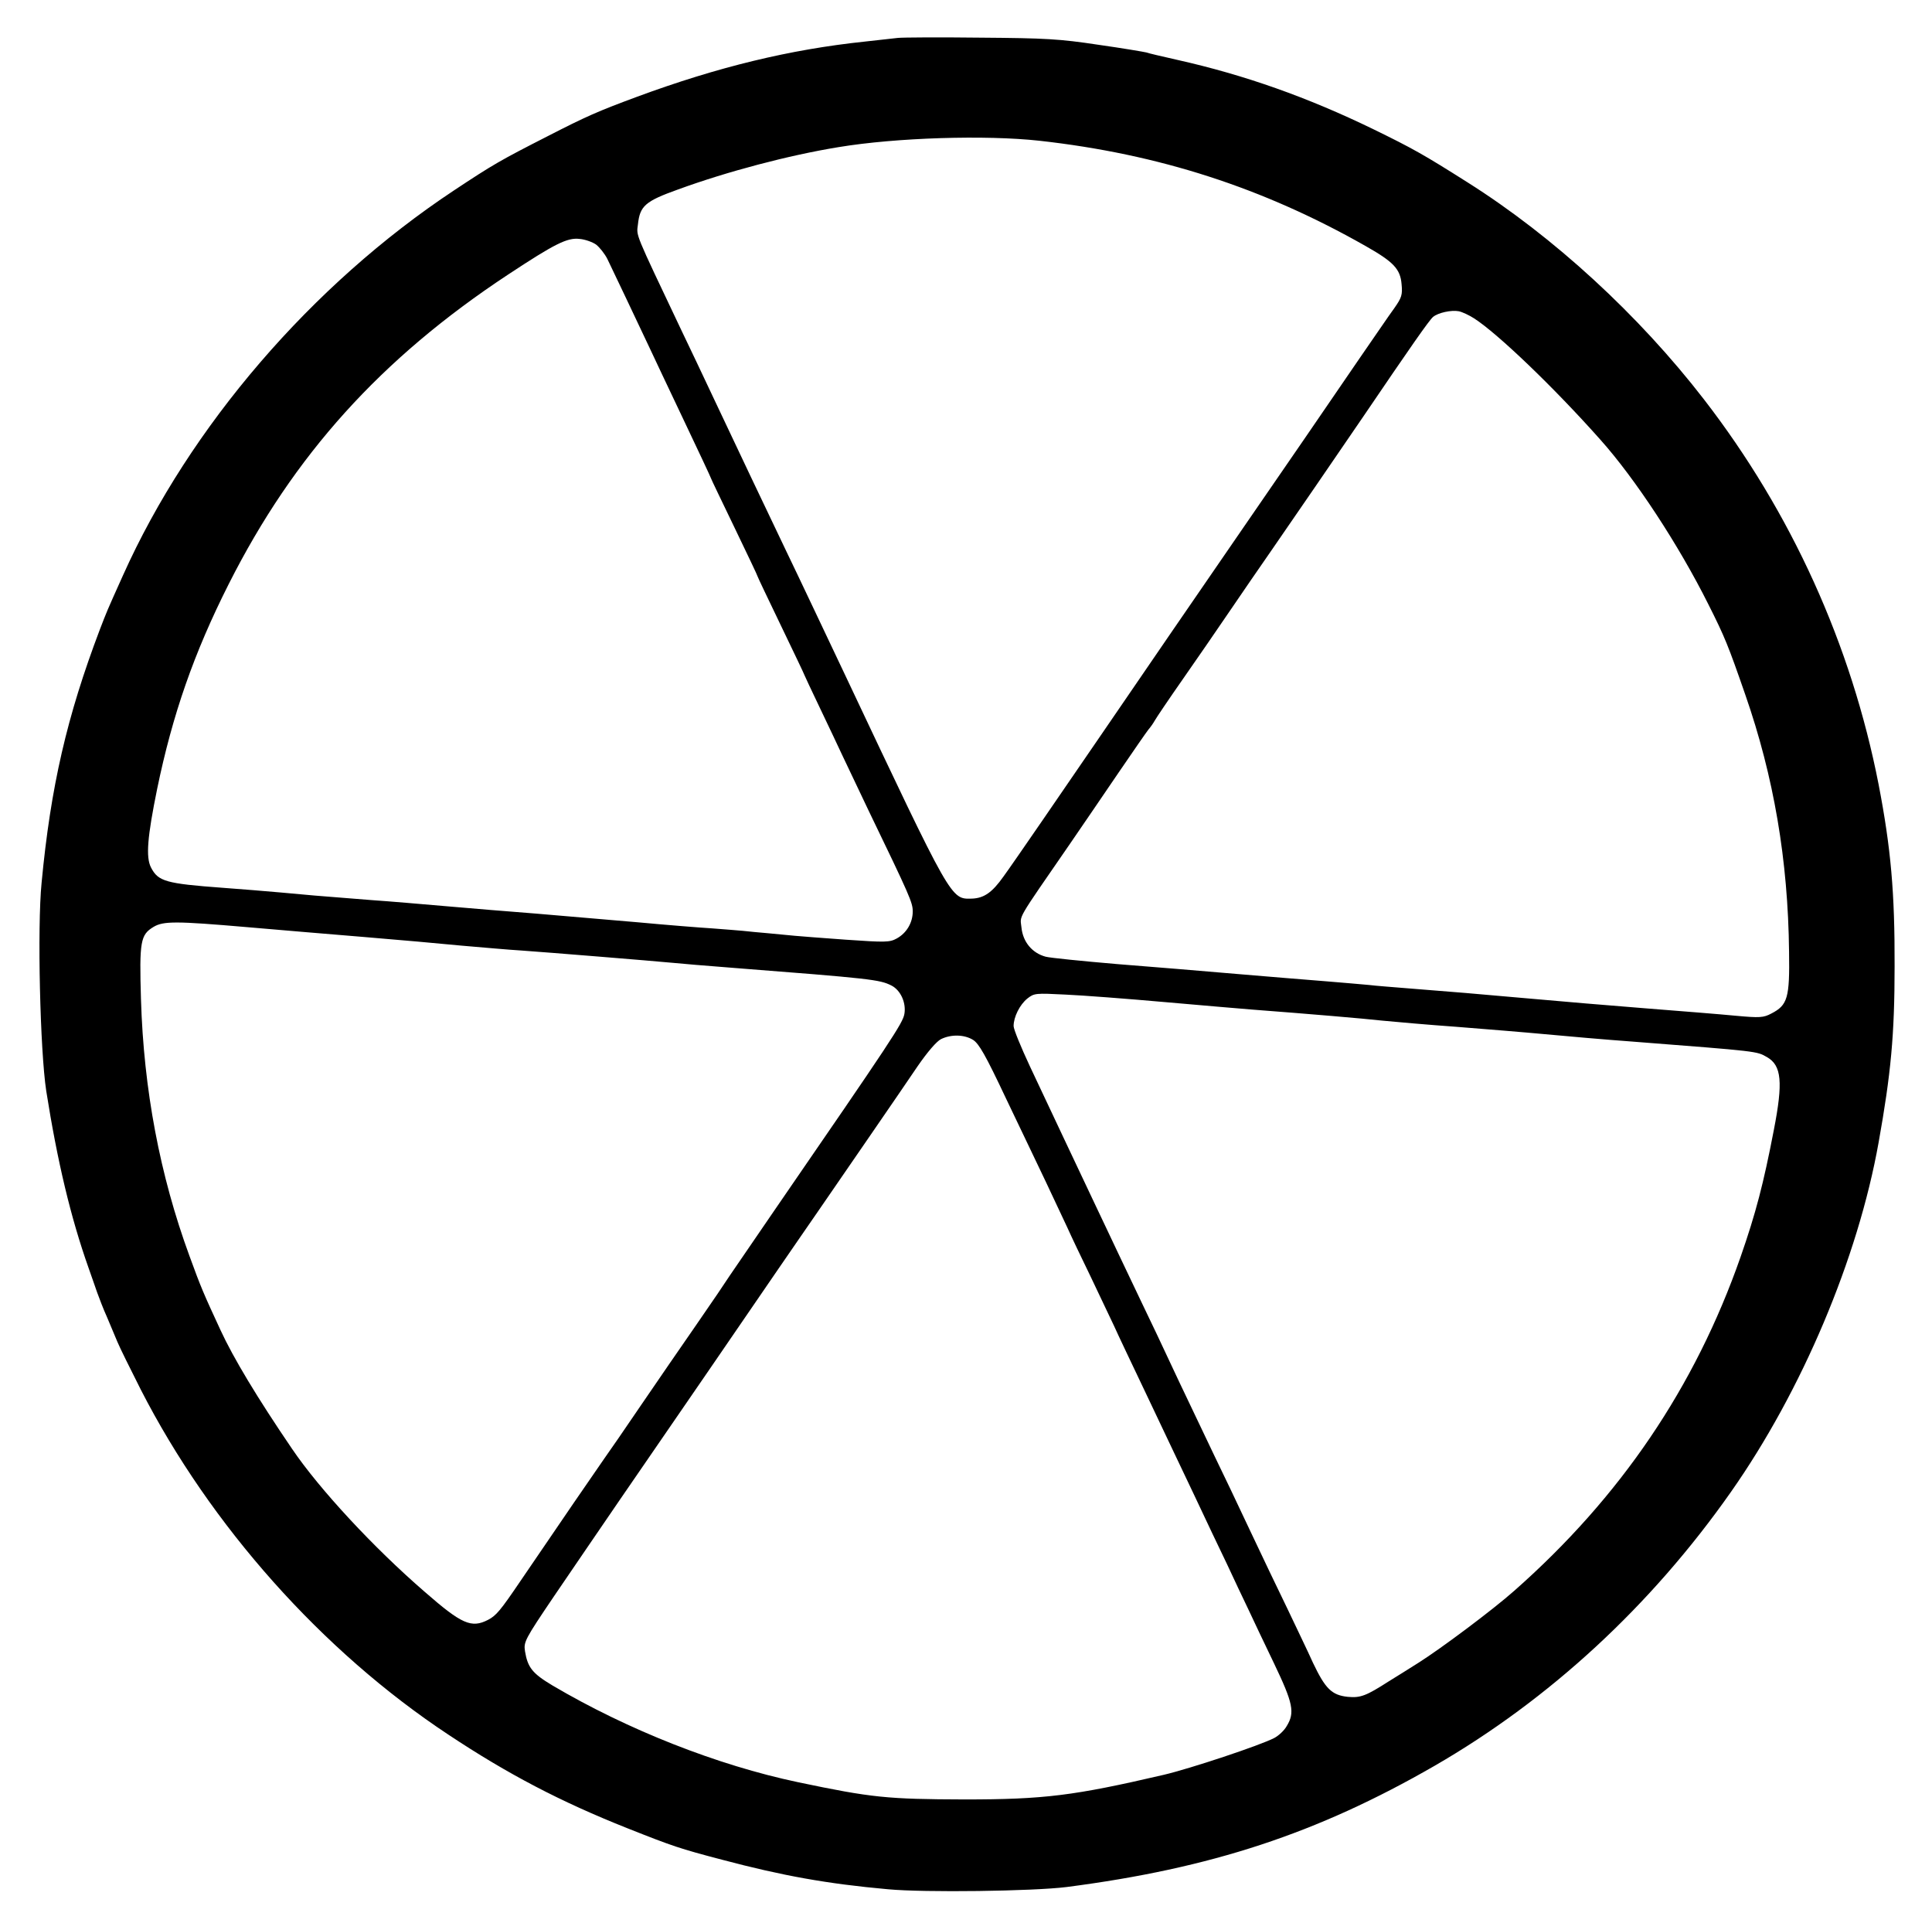
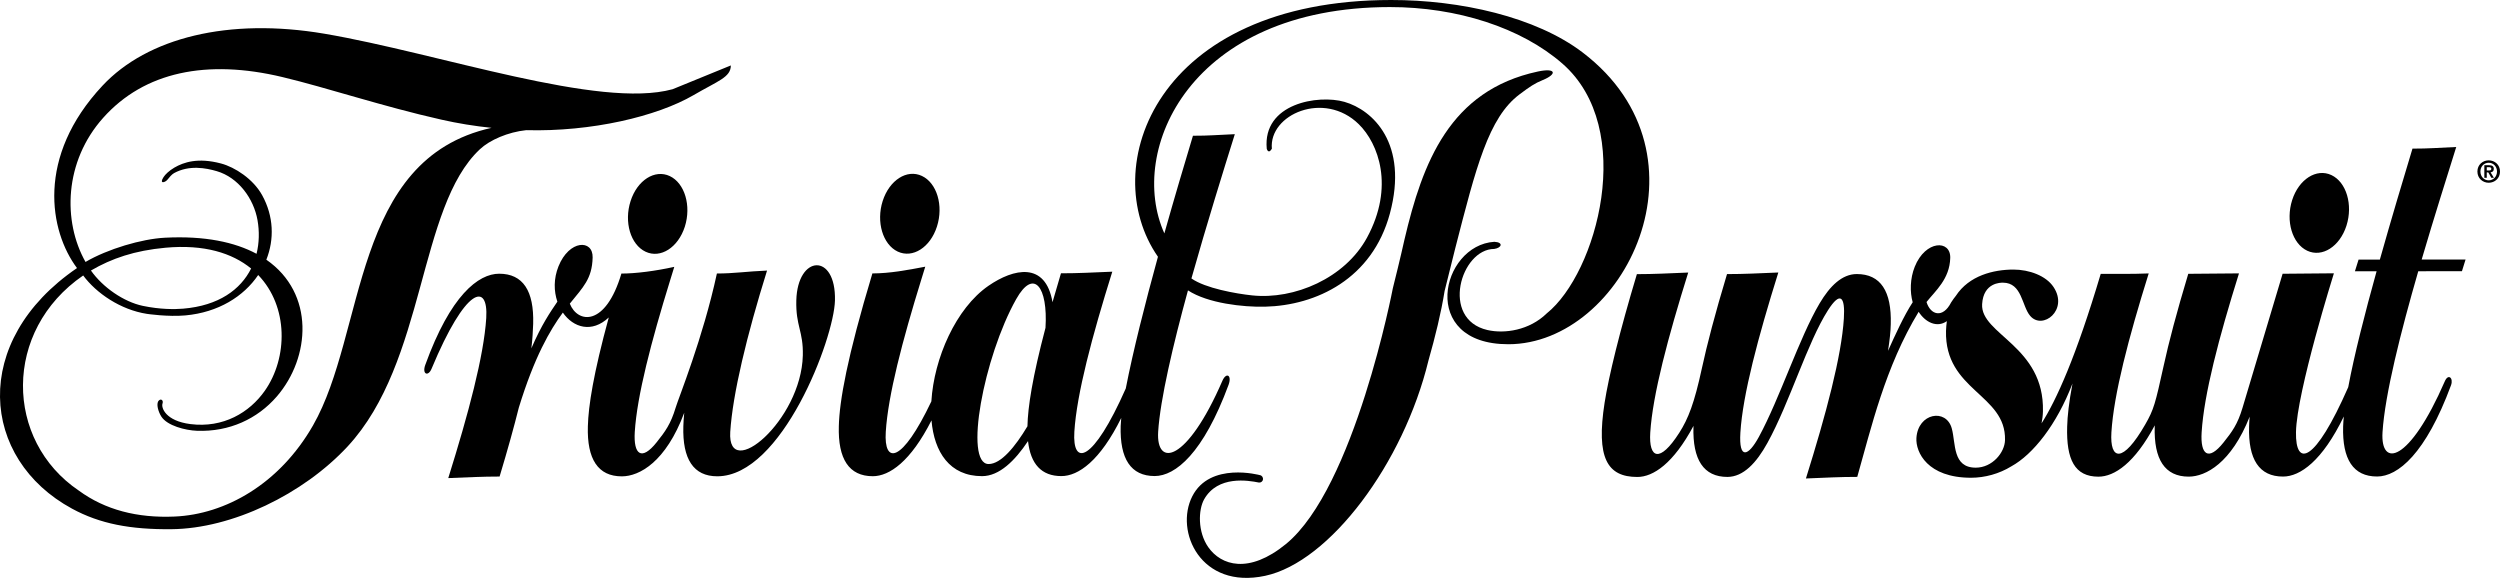
- <svg xmlns="http://www.w3.org/2000/svg" version="1.0" width="785.304pt" height="784.304pt" viewBox="0 0 785.304 784.304" preserveAspectRatio="xMidYMid meet">
-   <g transform="translate(-99.998,950.802) scale(0.1,-0.1)" fill="#000000" stroke="none">
-     <path d="M4650 9354 c-19 -2 -80 -9 -135 -15 -304 -32 -597 -103 -925 -224 -162 -60 -207 -80 -365 -161 -192 -98 -220 -114 -380 -220 -578 -383 -1074 -960 -1345 -1564 -68 -151 -65 -145 -94 -220 -134 -353 -200 -639 -237 -1030 -18 -180 -6 -683 19 -846 45 -285 99 -513 172 -719 12 -33 27 -78 35 -100 8 -22 25 -67 40 -100 14 -33 33 -78 42 -100 9 -22 52 -109 95 -194 283 -553 738 -1064 1251 -1403 241 -160 455 -272 727 -380 184 -73 213 -83 385 -128 245 -65 428 -98 674 -120 149 -14 590 -8 726 9 588 76 1019 218 1495 492 468 270 881 651 1206 1114 288 410 516 949 600 1420 50 279 65 437 65 716 1 299 -15 480 -65 739 -111 568 -355 1106 -710 1565 -265 343 -611 661 -961 882 -177 112 -221 137 -385 217 -264 128 -519 219 -796 281 -62 14 -118 27 -125 30 -8 2 -95 17 -194 31 -159 24 -215 27 -480 29 -165 2 -316 1 -335 -1z m575 -418 c485 -54 909 -191 1326 -428 113 -64 141 -93 146 -155 4 -43 1 -54 -30 -98 -20 -27 -83 -120 -142 -205 -136 -199 -280 -409 -480 -699 -187 -272 -397 -577 -560 -816 -159 -232 -363 -530 -406 -589 -46 -65 -79 -88 -128 -90 -87 -2 -79 -16 -516 909 -76 160 -183 387 -240 505 -119 249 -165 346 -285 600 -48 102 -111 235 -140 295 -193 407 -183 382 -177 431 8 75 29 94 163 142 200 73 450 139 652 172 235 39 599 50 817 26z m-1802 -422 c14 -11 35 -37 46 -59 20 -41 121 -254 171 -360 15 -33 78 -165 139 -294 61 -128 111 -235 111 -237 0 -2 43 -91 95 -199 52 -108 95 -198 95 -201 0 -2 43 -92 95 -200 52 -108 95 -198 95 -200 0 -1 29 -63 64 -136 35 -73 75 -158 89 -188 14 -30 62 -131 107 -225 169 -350 180 -375 180 -411 0 -46 -25 -88 -65 -110 -29 -16 -47 -16 -206 -5 -96 7 -190 14 -209 16 -19 2 -66 6 -105 10 -38 3 -86 8 -105 10 -19 2 -75 6 -125 10 -49 3 -187 14 -305 25 -118 10 -303 26 -410 35 -107 8 -271 22 -365 30 -93 8 -231 20 -305 25 -233 18 -262 21 -370 31 -58 5 -163 14 -235 19 -231 17 -262 26 -291 82 -22 42 -15 125 25 321 62 300 149 551 291 832 264 523 618 916 1135 1257 191 126 241 151 291 145 23 -2 53 -13 67 -23z m3569 -300 c95 -61 324 -280 514 -494 141 -158 317 -426 438 -668 67 -133 81 -168 150 -367 116 -333 174 -673 178 -1045 3 -188 -6 -217 -72 -251 -32 -17 -47 -18 -145 -9 -61 6 -225 19 -365 30 -140 11 -354 29 -475 40 -248 22 -285 25 -475 40 -74 6 -153 12 -175 15 -22 2 -101 9 -175 15 -74 6 -238 19 -365 30 -126 11 -345 29 -485 40 -140 12 -271 25 -290 30 -55 15 -92 60 -98 118 -5 53 -26 17 198 342 51 74 140 205 198 290 58 85 112 163 120 173 8 9 20 26 26 37 6 11 58 88 116 171 58 83 135 195 171 248 61 90 155 226 189 275 35 50 308 448 374 545 186 274 266 389 281 401 20 17 74 29 105 23 14 -3 42 -16 62 -29z m-4987 -2474 c127 -11 340 -29 475 -40 135 -11 313 -27 395 -35 83 -7 193 -17 245 -20 101 -7 531 -42 615 -50 28 -3 136 -12 240 -20 567 -44 600 -48 648 -72 38 -19 61 -71 53 -116 -7 -38 -48 -100 -531 -802 -83 -121 -163 -238 -178 -260 -14 -22 -75 -112 -136 -200 -61 -88 -163 -236 -227 -330 -63 -93 -130 -190 -148 -215 -29 -41 -188 -273 -341 -498 -80 -118 -98 -140 -131 -157 -68 -35 -107 -18 -258 114 -207 179 -428 417 -539 581 -141 207 -239 370 -291 483 -69 149 -79 172 -126 301 -120 327 -186 676 -197 1043 -7 236 -2 262 51 294 40 24 91 24 381 -1z m3735 -305 c157 -14 314 -27 350 -30 236 -18 448 -36 530 -45 52 -5 187 -17 300 -25 113 -9 275 -22 360 -30 85 -8 245 -22 355 -30 516 -40 505 -39 547 -63 60 -34 66 -102 28 -297 -42 -218 -73 -337 -135 -515 -185 -529 -488 -976 -920 -1357 -88 -78 -298 -235 -390 -293 -38 -24 -92 -58 -120 -75 -92 -59 -115 -68 -167 -63 -65 7 -91 33 -141 138 -21 47 -69 146 -104 220 -36 74 -105 218 -153 320 -48 102 -112 237 -143 300 -149 312 -171 359 -197 415 -15 33 -58 123 -95 200 -37 77 -82 172 -100 210 -18 39 -59 124 -90 190 -31 66 -90 190 -130 275 -40 85 -103 218 -139 295 -36 77 -66 150 -66 163 0 37 25 87 56 112 28 22 34 22 154 16 69 -3 253 -17 410 -31z m-785 -153 c24 -15 51 -62 134 -238 58 -120 130 -273 162 -339 31 -66 70 -149 87 -185 16 -36 59 -126 95 -200 35 -74 78 -164 95 -200 16 -36 78 -166 137 -290 59 -124 144 -304 190 -400 45 -96 105 -222 133 -280 27 -58 65 -139 85 -180 19 -41 67 -142 106 -223 77 -161 85 -199 51 -254 -10 -18 -33 -39 -50 -48 -57 -30 -343 -125 -450 -150 -365 -85 -486 -100 -810 -100 -314 1 -376 7 -676 70 -328 69 -693 213 -998 393 -82 49 -101 73 -112 139 -6 38 -1 48 118 224 69 101 190 279 269 394 209 304 520 756 642 935 59 85 131 191 162 235 99 144 339 492 405 590 40 58 77 101 95 110 41 20 94 19 130 -3z" />
+ <svg xmlns="http://www.w3.org/2000/svg" width="701.43pt" height="162.14pt" viewBox="0 0 701.43 162.14" version="1.1">
+   <defs>
+     <clipPath id="clip1">
+       <path d="M 695 44 L 701.43 44 L 701.43 52 L 695 52 Z M 695 44 " />
+     </clipPath>
+     <clipPath id="clip2">
+       <path d="M 332 19 L 436 19 L 436 162.141 L 332 162.141 Z M 332 19 " />
+     </clipPath>
+   </defs>
+   <g id="surface1">
+     <g clip-path="url(#clip1)" clip-rule="nonzero">
+       <path style=" stroke:none;fill-rule:nonzero;fill:rgb(0%,0%,0%);fill-opacity:1;" d="M 697.715 47.828 L 698.324 47.828 C 698.715 47.828 699 47.77 699 47.34 C 699 46.965 698.609 46.906 698.297 46.906 L 697.715 46.906 Z M 697.035 46.355 L 698.34 46.355 C 699.203 46.355 699.691 46.633 699.691 47.402 C 699.691 48.047 699.293 48.301 698.781 48.344 L 699.707 49.879 L 698.992 49.879 L 698.145 48.375 L 697.715 48.375 L 697.715 49.879 L 697.035 49.879 Z M 698.262 50.602 C 699.539 50.602 700.59 49.559 700.59 48.121 C 700.59 46.695 699.539 45.66 698.262 45.66 C 696.969 45.66 695.934 46.695 695.934 48.121 C 695.934 49.559 696.969 50.602 698.262 50.602 Z M 698.262 44.988 C 699.938 44.988 701.434 46.215 701.434 48.121 C 701.434 50.039 699.938 51.277 698.262 51.277 C 696.586 51.277 695.09 50.039 695.09 48.121 C 695.09 46.215 696.586 44.988 698.262 44.988 " />
+     </g>
+     <path style=" stroke:none;fill-rule:nonzero;fill:rgb(0%,0%,0%);fill-opacity:1;" d="M 647.344 70.348 C 651.547 72.32 656.473 69.172 658.348 63.324 C 660.223 57.457 658.336 51.102 654.125 49.121 C 649.922 47.148 644.984 50.297 643.113 56.152 C 641.246 62.02 643.137 68.363 647.344 70.348 " />
+     <path style=" stroke:none;fill-rule:nonzero;fill:rgb(0%,0%,0%);fill-opacity:1;" d="M 678.496 76.102 L 690.75 76.094 L 691.77 72.816 L 679.453 72.816 C 682.969 60.844 686.602 49.43 689.152 41.242 C 683.508 41.477 681.758 41.699 676.871 41.699 C 674.246 50.398 670.902 61.539 667.723 72.828 L 661.75 72.828 L 660.723 76.113 L 666.805 76.109 C 663.52 87.918 660.523 99.656 658.848 108.629 C 649.438 130.09 644.02 131.145 644.188 121.258 C 644.383 109.961 654.828 76.68 654.828 76.68 L 640.434 76.809 C 640.434 76.809 630.031 111.633 629.191 114.406 C 627.805 119.059 626.262 121.137 623.844 124.168 C 619.625 129.465 617.312 127.652 617.719 121.277 C 618.383 110.637 622.516 94.84 628.195 76.703 L 613.965 76.824 C 610.711 87.637 608.496 96.043 607.055 102.656 C 604.719 113.234 604.32 114.883 601.883 119.113 C 595.574 130.102 591.91 129.184 592.402 121.293 C 593.062 110.66 597.188 94.863 602.867 76.715 C 597.984 76.902 595.059 76.832 589.402 76.844 C 582.48 100.113 576.965 112.246 572.805 118.777 C 573.012 117.695 573.164 116.594 573.191 115.406 C 573.641 97.059 555.629 93.828 556.129 85.336 C 556.488 79.227 561.395 79.309 561.965 79.309 C 567.34 79.309 567.25 85.84 569.594 88.605 C 573.062 92.727 580.453 86.992 576.164 80.531 C 574.074 77.367 569.348 75.633 564.895 75.633 C 559.34 75.641 552.484 77.289 548.75 83.016 C 548.344 83.504 547.922 84.098 547.441 84.836 C 545.102 89.434 541.645 88.391 540.527 84.738 C 543.012 81.602 547.039 78.281 547.184 72.352 C 547.316 67.223 540.227 67.363 537.23 74.828 C 535.895 78.148 535.84 81.953 536.648 84.805 C 534.188 88.559 531.68 94.098 529.727 98.438 C 530.215 95.227 530.445 93.062 530.496 90.949 C 530.762 81.73 527.66 76.891 520.965 76.891 C 516.848 76.898 513.453 80.191 510.535 85.113 C 504.812 94.766 499.398 111.695 493.496 122.57 C 490.543 128.004 487.816 129.137 488.305 121.355 C 488.969 110.719 493.273 94.605 498.949 76.457 C 493.316 76.68 489.445 76.902 484.551 76.902 C 481.188 88.062 478.949 96.652 477.492 103.367 C 475.391 113.09 473.688 117.473 471.145 121.445 C 465.668 130.008 462.559 128.68 463.016 121.371 C 463.695 110.73 467.996 94.617 473.668 76.469 C 468.023 76.691 464.164 76.914 459.262 76.918 C 454.395 93.105 451.375 105.559 450.203 113.016 C 447.797 128.469 450.922 133.824 459.387 133.824 C 463.871 133.824 469.535 130.008 475.152 119.48 C 475.152 119.578 475.137 119.668 475.137 119.758 C 474.867 128.973 477.98 133.812 484.664 133.812 C 489.121 133.801 492.805 129.891 495.898 124.258 C 502.172 112.883 507.082 96.098 512.891 87.023 C 516.328 81.648 517.727 83.176 517.336 89.352 C 516.672 99.973 512.367 116.105 506.691 134.246 C 512.324 134.023 516.199 133.801 521.094 133.801 C 525.027 120.016 528.906 102.98 538.32 87.484 C 540.156 90.371 543.398 92.09 546.23 90.105 C 546.113 90.973 546.031 91.879 545.996 92.84 C 545.59 109.629 562.863 110.578 562.551 123.465 C 562.477 126.977 558.988 131.207 554.344 131.215 C 547.781 131.215 548.77 124.449 547.621 120.234 C 546.078 114.496 538.121 115.848 537.691 122.898 C 537.461 126.883 540.785 134.047 553.035 134.043 C 556.902 134.035 560.91 132.945 564.348 130.828 C 570.395 127.504 577.059 119.152 581.48 107.605 C 580.492 112.844 580.062 116.734 579.988 119.691 C 579.723 128.91 582.086 133.746 588.762 133.742 C 593.262 133.742 598.945 129.91 604.57 119.336 C 604.57 119.441 604.555 119.562 604.555 119.684 C 604.277 128.891 607.395 133.73 614.082 133.73 C 618.902 133.73 626.059 129.855 631.191 116.91 C 631.105 117.895 631.051 118.824 631.031 119.664 C 630.754 128.879 633.867 133.719 640.559 133.711 C 645.379 133.707 651.582 129.309 657.605 116.852 C 657.516 117.867 657.441 118.801 657.418 119.648 C 657.148 128.859 660.254 133.703 666.945 133.695 C 672.77 133.695 680.586 127.32 687.695 108.07 C 688.418 106.043 686.914 104.719 685.938 106.996 C 675.973 129.918 667.824 131.344 668.469 121.242 C 669.137 110.684 673.586 93.102 678.496 76.102 " />
+     <path style=" stroke:none;fill-rule:nonzero;fill:rgb(0%,0%,0%);fill-opacity:1;" d="M 223.422 84.301 C 223.238 91.52 225.418 92.891 225.25 99.727 C 224.797 118.059 204 135.375 204.887 121.184 C 205.562 110.566 209.539 94.074 215.211 75.914 C 209.578 76.145 206.027 76.738 201.141 76.738 C 197.211 94.922 190.41 111.566 189.582 114.336 C 188.184 118.988 186.645 121.074 184.227 124.105 C 180.008 129.402 177.707 127.574 178.098 121.207 C 178.734 111.059 182.688 95.91 187.988 78.758 C 188.242 77.949 188.926 75.68 189.184 74.871 C 183.852 76.047 178.41 76.75 174.348 76.754 C 169.906 91.738 162.09 90.785 159.871 85.195 C 163.594 80.562 166.125 78.254 166.277 72.25 C 166.406 67.113 159.691 67.258 156.699 74.723 C 155.305 78.195 155.383 81.707 156.383 84.641 C 154.391 87.578 151.953 91.082 149.082 97.742 C 149.395 95.391 149.539 92.52 149.594 90.844 C 149.855 81.629 146.75 76.797 140.059 76.797 C 134.234 76.797 126.387 82.836 119.309 102.414 C 118.371 105.035 120.145 105.715 121.074 103.484 C 130.695 80.363 137.059 79.133 136.426 89.242 C 135.754 99.879 131.449 116 125.77 134.141 C 131.414 133.918 135.289 133.707 140.172 133.703 C 142.449 126.152 144.207 119.793 145.562 114.383 C 149.926 100.148 154.312 92.613 157.918 87.703 C 160.832 91.926 166.055 93.539 170.801 89.07 C 166.5 104.848 165.078 113.902 164.938 119.613 C 164.668 128.82 167.781 133.66 174.469 133.652 C 179.414 133.648 186.82 129.602 191.98 115.805 C 191.844 117.215 191.754 118.477 191.727 119.594 C 191.453 128.797 194.566 133.641 201.25 133.637 C 219.359 133.629 233.992 95.078 234.266 84.309 C 234.598 70.84 223.746 71.43 223.422 84.301 " />
+     <path style=" stroke:none;fill-rule:nonzero;fill:rgb(0%,0%,0%);fill-opacity:1;" d="M 187.918 49.402 C 183.715 47.426 178.785 50.578 176.918 56.43 C 175.035 62.297 176.918 68.645 181.137 70.629 C 185.34 72.602 190.262 69.453 192.141 63.605 C 194.012 57.738 192.125 51.383 187.918 49.402 " />
+     <path style=" stroke:none;fill-rule:nonzero;fill:rgb(0%,0%,0%);fill-opacity:1;" d="M 251.883 70.59 C 256.09 72.555 261.016 69.414 262.883 63.559 C 264.77 57.695 262.871 51.344 258.66 49.363 C 254.461 47.383 249.539 50.531 247.656 56.395 C 245.785 62.254 247.68 68.609 251.883 70.59 " />
+     <path style=" stroke:none;fill-rule:nonzero;fill:rgb(0%,0%,0%);fill-opacity:1;" d="M 293.336 91.977 C 289.652 105.926 288.395 114.195 288.273 119.535 C 288.273 119.559 288.273 119.578 288.273 119.598 C 284.82 125.391 280.836 130.188 277.387 130.195 C 270.391 130.195 275.98 100.199 285.105 83.945 C 290.055 75.129 294.051 80.496 293.336 91.977 Z M 444.074 14.742 C 430.918 4.711 409.668 -0.012 390.297 0 C 324.25 0.035 307.535 47.098 324.887 72.039 C 321.297 85.102 317.922 98.43 315.863 108.992 C 306.59 129.984 300.812 130.91 301.434 121.125 C 302.098 110.508 306.402 94.379 312.078 76.227 C 306.445 76.457 302.574 76.68 297.676 76.68 C 296.816 79.543 296.023 82.246 295.305 84.789 C 293.348 73.32 284.406 75.309 277.324 80.195 C 268.188 86.512 262.051 100.516 261.316 112.609 C 253.012 130.09 247.941 130.359 248.523 121.16 C 249.16 110.941 253.164 95.648 258.52 78.336 C 258.738 77.652 259.391 75.523 259.602 74.824 C 254.586 75.785 249.656 76.707 244.766 76.715 C 237.648 100.359 235.527 112.516 235.352 119.562 C 235.086 128.773 238.199 133.613 244.887 133.613 C 249.551 133.605 255.508 129.488 261.352 117.945 C 262.102 126.816 266.441 133.602 275.539 133.594 C 280.387 133.59 284.773 129.254 288.434 123.758 C 289.145 130.211 292.227 133.582 297.797 133.578 C 302.555 133.578 308.645 129.309 314.59 117.258 C 314.516 118.078 314.457 118.848 314.43 119.516 C 314.16 128.727 317.277 133.566 323.969 133.566 C 329.789 133.559 337.605 127.199 344.711 107.941 C 345.688 105.234 344.051 104.34 342.957 106.867 C 333.008 129.82 324.316 131.215 324.949 121.113 C 325.508 112.152 329.121 96.73 333.312 81.473 C 338.871 85.102 348.812 86.199 354.902 86.051 C 369.293 85.711 385.027 78.266 389.965 59.898 C 395.238 40.277 385.168 30.852 377.215 28.578 C 369.887 26.477 354.227 28.988 355.414 41.734 C 355.414 41.734 355.859 43.402 356.848 41.734 C 355.973 32.09 371.543 25.324 381.238 34.852 C 386.742 40.254 391.309 52.375 383.547 66.672 C 377.363 78.059 363.137 84.137 351.32 82.879 C 346.746 82.395 338.207 80.883 334.281 78.125 C 338.516 63.082 343.438 47.277 346.457 37.645 C 340.82 37.871 339.605 38.086 334.707 38.086 C 332.422 45.664 329.496 55.512 326.688 65.484 C 316.188 42.133 333.93 2.02 389.957 1.984 C 408.777 1.973 426.801 7.754 438.363 17.844 C 459.262 36.086 448.02 76.66 433.984 87.918 C 429.094 92.699 422.129 93.699 417.324 92.594 C 404.07 89.539 409.836 69.855 419.254 69.844 C 421.348 69.539 421.891 67.977 419.27 67.844 C 404.246 68.762 397.906 96.602 423.211 96.582 C 455.551 96.566 482.004 43.656 444.074 14.742 " />
+     <path style=" stroke:none;fill-rule:nonzero;fill:rgb(0%,0%,0%);fill-opacity:1;" d="M 70.457 75.34 C 67.512 81.215 61.414 85.77 51.359 86.605 C 49.016 86.805 44.922 86.836 40.059 85.816 C 34.699 84.684 28.816 80.602 25.516 75.902 C 31.348 72.492 37.781 70.301 46.43 69.504 C 57.301 68.504 65.172 71.02 70.457 75.34 Z M 72.441 77.16 C 80.977 86.027 80.781 100.395 74.305 109.629 C 69.992 115.77 62.629 120.145 53.438 118.988 C 46.461 118.109 45.176 114.395 45.598 113.223 C 45.918 112.34 45.16 111.695 44.504 112.445 C 43.742 113.332 44.43 115.57 45.273 116.887 C 46.906 119.434 51.98 120.75 55.293 120.867 C 64.332 121.199 72.227 117.531 77.652 111.254 C 87.113 100.312 88.383 82.328 74.727 72.867 C 76.996 67.16 76.812 60.68 73.555 54.773 C 71.047 50.227 65.922 46.906 62.008 45.867 C 55.508 44.141 51.512 45.527 48.934 47.02 C 47.41 47.914 46.367 48.945 45.887 49.691 C 44.582 51.684 46.301 51.289 47.035 50.355 C 47.473 49.793 48.199 48.922 48.828 48.574 C 53.066 46.246 57.754 47.125 60.801 48.02 C 66.844 49.77 71.176 55.684 72.25 61.762 C 72.809 64.922 72.727 68.152 71.98 71.211 C 65.883 67.938 57.469 66.117 46.273 66.695 C 39.734 67.035 30.234 69.844 23.992 73.496 C 17.57 62.113 17.977 45.324 28.953 33.055 C 40.508 20.109 58.07 16.551 79.25 21.625 C 91.762 24.613 107.266 29.84 123.84 33.57 C 128.383 34.605 133.129 35.375 137.91 35.871 C 98.488 44.621 102.762 93.281 87.809 119.387 C 78.395 135.816 63.211 144.324 48.992 144.93 C 38.531 145.387 29.5 143.059 22.117 137.652 C 1.293 123.594 0.75 92.797 23.34 77.289 C 27.012 82.27 33.832 86.922 41.223 88.062 C 41.223 88.062 47.105 88.941 52.012 88.496 C 61.262 87.648 68.383 83.176 72.441 77.16 Z M 188.719 25.031 C 168.129 30.695 123.305 14.965 91.027 9.461 C 64.203 4.898 41.363 10.559 28.766 24.031 C 10.047 44.012 13.871 64.898 21.605 75.211 C -8.426 95.707 -5.512 128.785 20.227 142.727 C 28.035 146.969 36.59 148.594 48.121 148.477 C 65.066 148.324 85.039 138.703 97.52 125.273 C 119.609 101.461 117.227 58.172 134.645 41.875 C 137.398 39.285 142.551 37.047 147.637 36.52 C 165.941 37.012 184.312 32.672 194.598 26.688 C 201.457 22.68 205.051 21.691 205.051 18.359 L 188.719 25.031 " />
+     <g clip-path="url(#clip2)" clip-rule="nonzero">
+       <path style=" stroke:none;fill-rule:nonzero;fill:rgb(0%,0%,0%);fill-opacity:1;" d="M 431.473 20.07 C 406.73 25.383 399.121 45.645 394.059 67.199 C 394.059 67.199 392.859 72.672 390.793 80.871 C 390.793 80.871 380.07 136.867 360.801 152.637 C 350.367 161.168 342.605 158.645 339.016 153.535 C 335.984 149.211 336.203 143.02 337.848 140.098 C 341.688 133.309 350.273 134.801 353.195 135.387 C 353.75 135.469 354.273 135.098 354.352 134.52 C 354.438 133.93 354.047 133.391 353.488 133.309 C 353.488 133.309 339.461 129.453 334.508 139.273 C 329.543 149.082 336.855 165.434 354.961 161.559 C 373.07 157.68 393.789 130.012 400.785 101.156 C 402.695 94.438 404.34 87.754 405.312 81.66 C 405.312 81.66 407.867 71.324 408.277 69.762 C 414.145 46.914 417.621 33.02 426.336 26.477 C 429.266 24.281 430.57 23.398 432.863 22.457 C 436.914 20.805 436.68 18.957 431.473 20.07 " />
+     </g>
  </g>
</svg>
